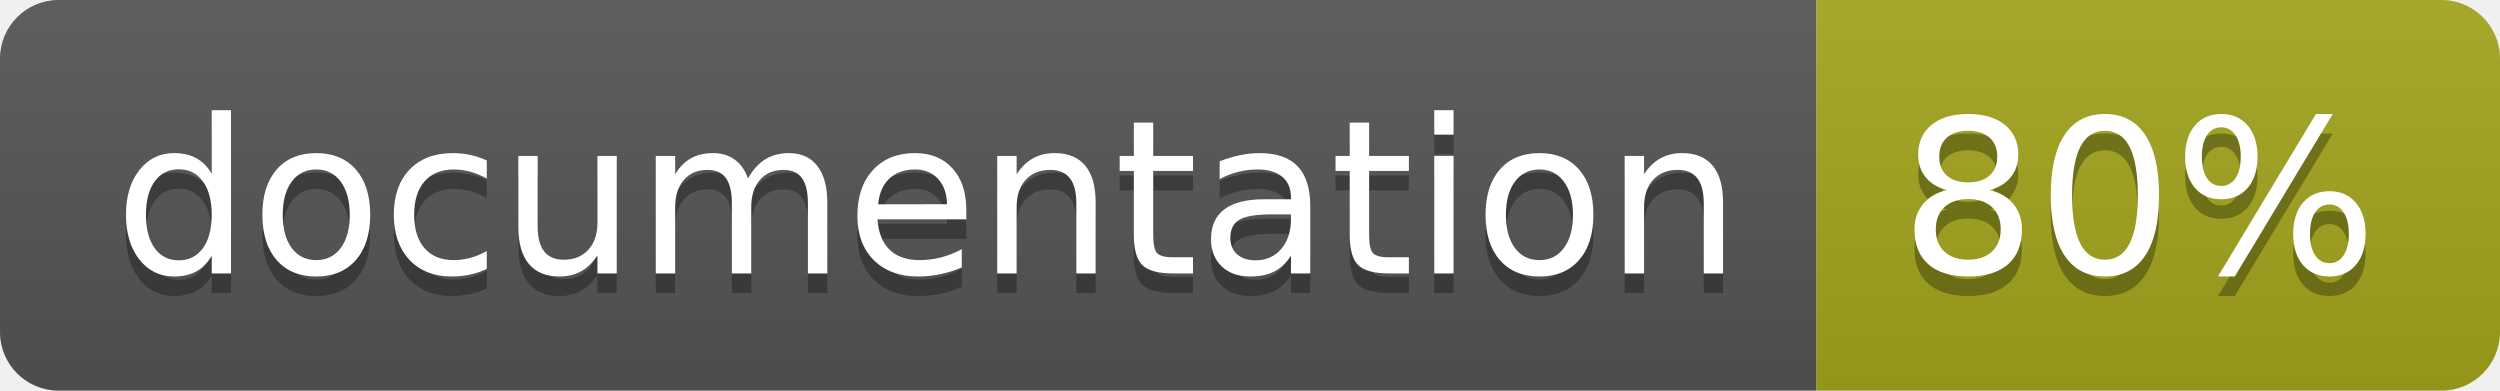
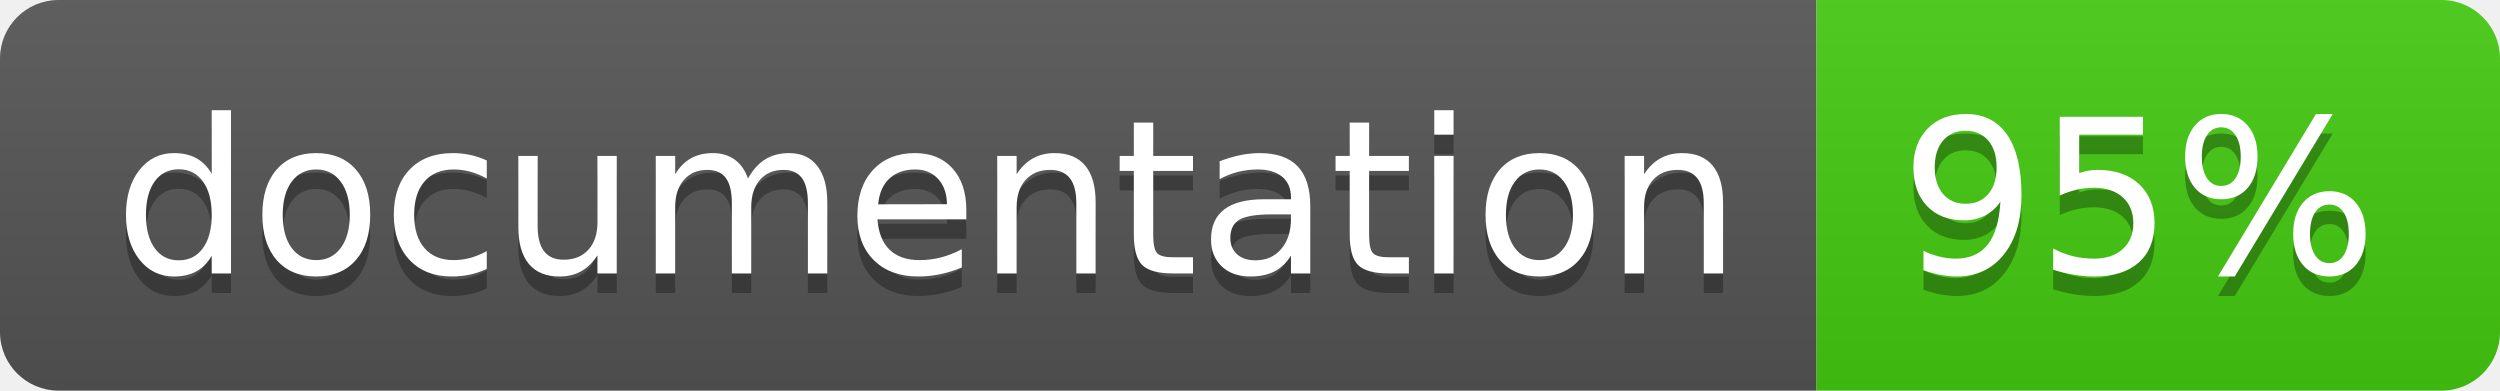
<svg xmlns="http://www.w3.org/2000/svg" width="128" height="20">
  <linearGradient id="b" x2="0" y2="100%">
    <stop offset="0" stop-color="#bbb" stop-opacity=".1" />
    <stop offset="1" stop-opacity=".1" />
  </linearGradient>
  <clipPath id="a">
    <rect width="128" height="20" rx="3" fill="#fff" />
  </clipPath>
  <g clip-path="url(#a)">
    <path fill="#555" d="M0 0h93v20H0z" />
-     <path fill="#a4a61d" d="M93 0h35v20H93z" />
+     <path fill="#4c1" d="M93 0h35v20H93z" />
    <path fill="url(#b)" d="M0 0h128v20H0z" />
  </g>
  <g fill="#fff" text-anchor="middle" font-family="DejaVu Sans,Verdana,Geneva,sans-serif" font-size="110">
    <text x="475" y="150" fill="#010101" fill-opacity=".3" transform="scale(.1)" textLength="830">
      documentation
    </text>
    <text x="475" y="140" transform="scale(.1)" textLength="830">
      documentation
    </text>
    <text x="1095" y="150" fill="#010101" fill-opacity=".3" transform="scale(.1)" textLength="250">
-       80%
+       95%
    </text>
    <text x="1095" y="140" transform="scale(.1)" textLength="250">
-       80%
+       95%
    </text>
  </g>
</svg>
